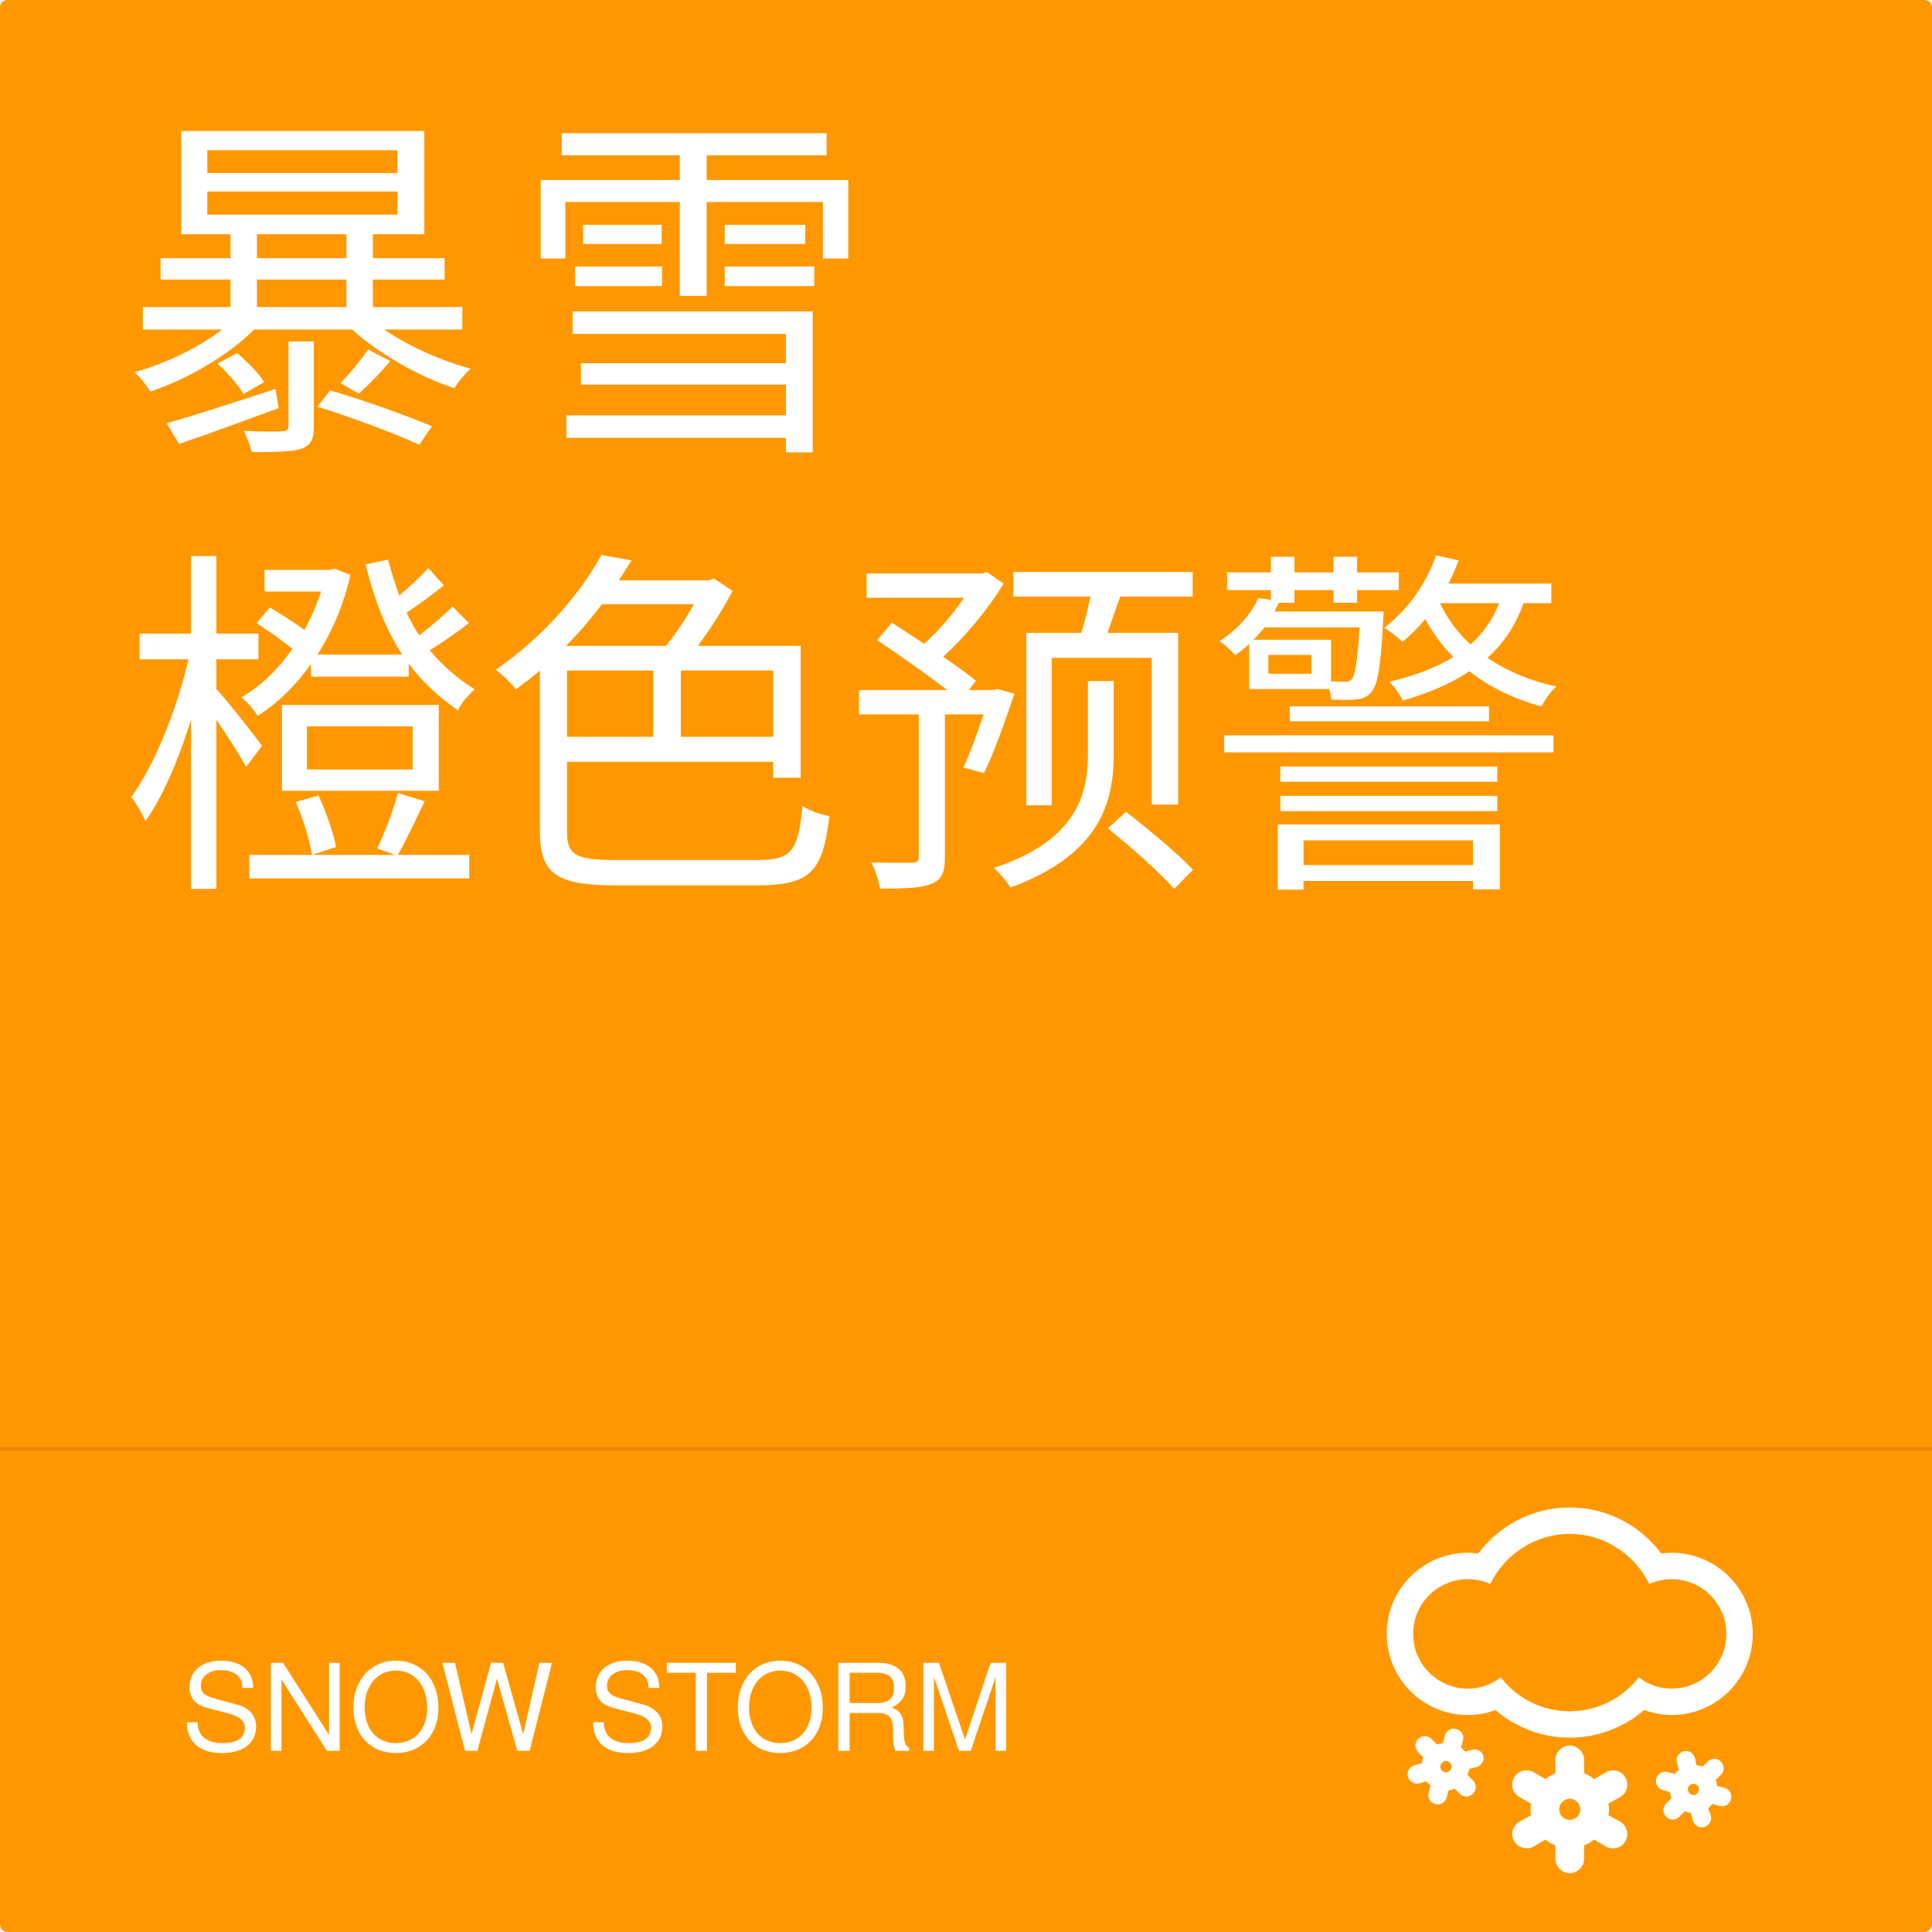
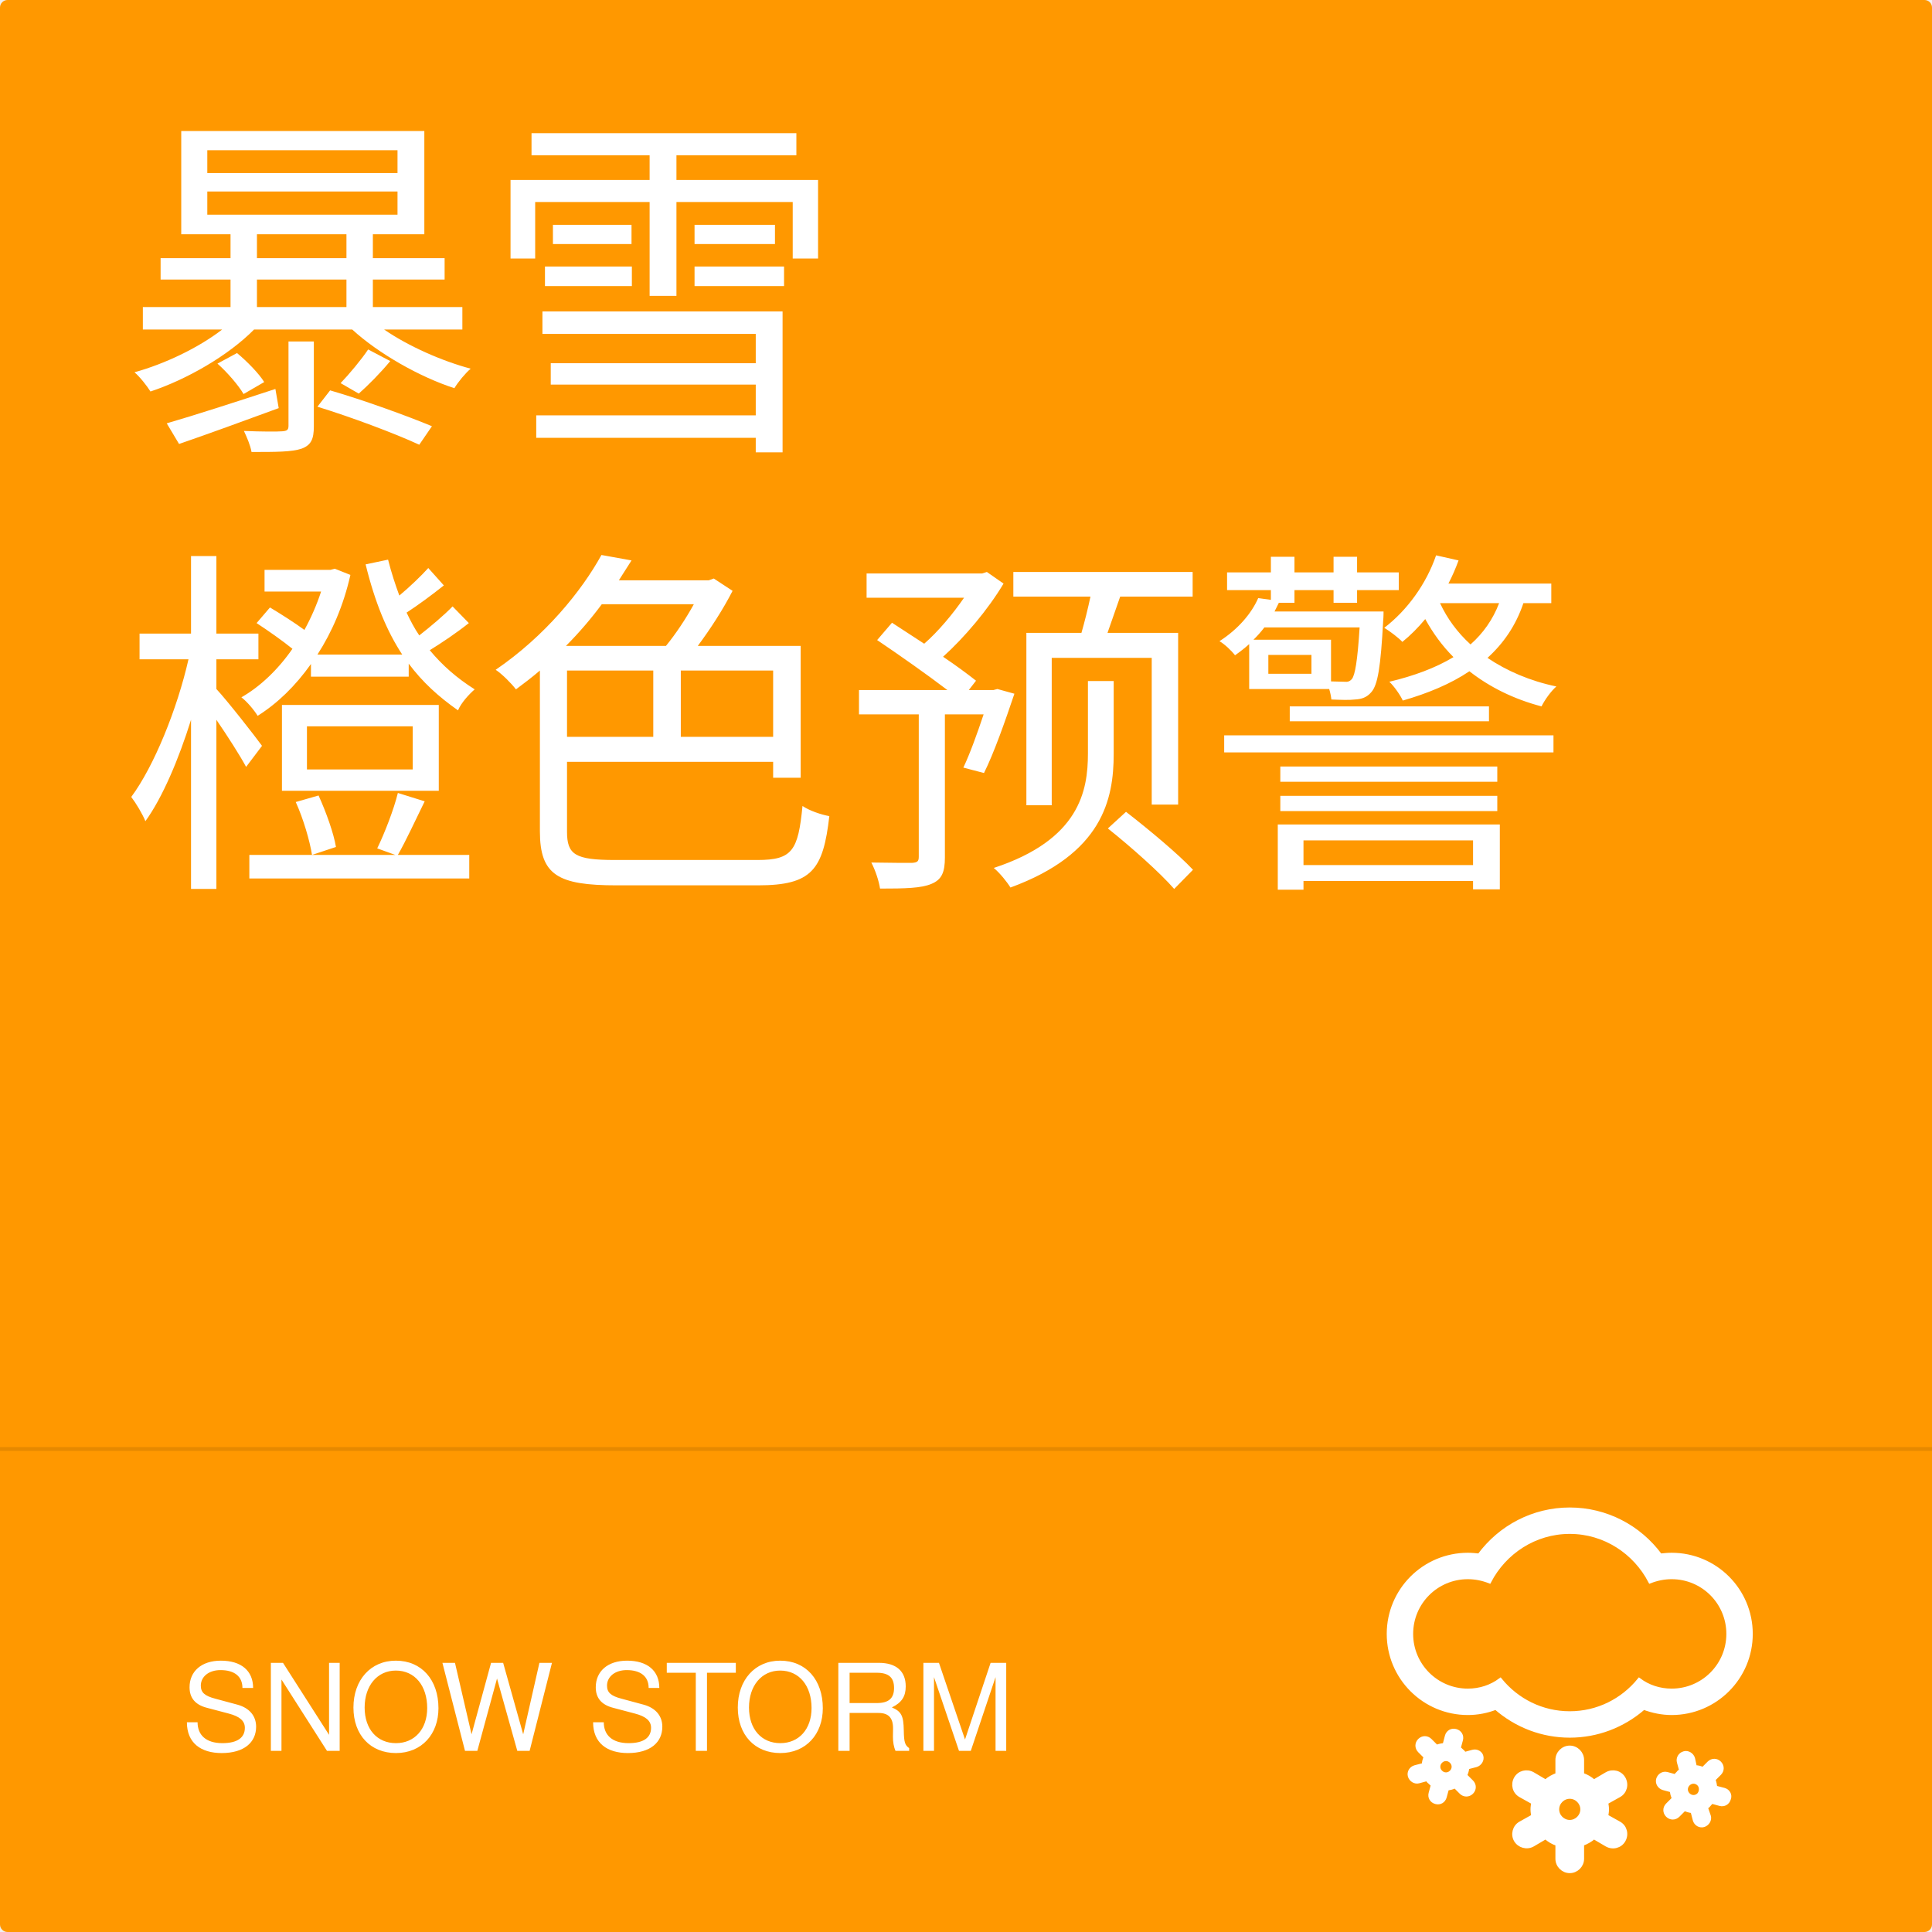
<svg xmlns="http://www.w3.org/2000/svg" version="1.1" viewBox="0 0 512 512" height="512" width="512">
  <rect y="0" x="0" rx="2" ry="2" height="512" width="512" id="rect-doc" style="fill:#ff9800;fill-opacity:1;stroke:none;stroke-opacity:1" />
-   <text id="color0" y="112" x="32" style="font-style:normal;font-variant:normal;font-weight:normal;font-stretch:normal;font-size:96px;font-family:STHeiti;text-align:start;letter-spacing:8px;word-spacing:0;writing-mode:lr-tb;text-anchor:left;fill:#ffffff;fill-opacity:1;stroke:none;">暴雪</text>
-   <text id="color1" y="228" x="32" style="font-style:normal;font-variant:normal;font-weight:normal;font-stretch:normal;font-size:96px;font-family:STHeiti;text-align:start;word-spacing:0;writing-mode:lr-tb;text-anchor:lfet;fill:#ffffff;fill-opacity:1;stroke:none;">橙色预警</text>
+   <text id="color0" y="112" x="32" style="font-style:normal;font-variant:normal;font-weight:normal;font-stretch:normal;font-size:96px;font-family:'Heiti SC';text-align:start;letter-spacing:0px;word-spacing:0;writing-mode:lr-tb;text-anchor:left;fill:#ffffff;fill-opacity:1;stroke:none;">暴雪</text>
+   <text id="color1" y="228" x="32" style="font-style:normal;font-variant:normal;font-weight:normal;font-stretch:normal;font-size:96px;font-family:'Heiti SC';text-align:start;word-spacing:0;writing-mode:lr-tb;text-anchor:lfet;fill:#ffffff;fill-opacity:1;stroke:none;">橙色预警</text>
  <text id="en" y="464" x="48" font-size="32px" fill="#ffffff" fill-opacity="1" stroke="none" font-family="Helvetica Neue" style="font-style:normal;font-variant:normal;font-weight:normal;font-stretch:normal;text-align:start;word-spacing:0;writing-mode:lr-tb;text-anchor:left;">SNOW STORM</text>
  <path style="stroke:#000000;stroke-width:1px;stroke-opacity:0.1" d="M0,384 L512,384" />
  <g transform="translate(368,400)">
    <path stroke="#ffffff" fill="#ffffff" d="M61.1,83.2l-3.4-1.9c0.1-0.6,0.2-1.2,0.2-1.8s-0.1-1.2-0.2-1.8l3.4-1.9c1.6-0.9,2.1-2.9,1.2-4.5    c-0.9-1.6-2.9-2.1-4.5-1.2l-3.4,2c-0.9-0.8-1.9-1.4-3.1-1.8v-3.9c0-1.8-1.5-3.3-3.3-3.3s-3.3,1.5-3.3,3.3v3.9    c-1.1,0.4-2.2,1-3.1,1.8l-3.4-2c-1.6-0.9-3.6-0.4-4.5,1.2c-0.9,1.6-0.4,3.6,1.2,4.5l3.4,1.9c-0.1,0.6-0.2,1.2-0.2,1.8    s0.1,1.2,0.2,1.8l-3.4,1.9c-1.6,0.9-2.1,3-1.2,4.5s2.9,2.1,4.5,1.2l3.4-2c0.9,0.8,1.9,1.4,3.1,1.8v3.9c0,1.8,1.5,3.3,3.3,3.3    s3.3-1.5,3.3-3.3v-3.9c1.1-0.4,2.2-1,3.1-1.8l3.4,2c1.6,0.9,3.6,0.4,4.5-1.2S62.7,84.1,61.1,83.2z M48,82.8    c-1.8,0-3.3-1.5-3.3-3.3s1.5-3.3,3.3-3.3s3.3,1.5,3.3,3.3S49.8,82.8,48,82.8z M88.9,74.3l-2.3-0.6c-0.1-0.7-0.2-1.4-0.5-2.1    l1.6-1.6c0.8-0.8,0.8-2,0-2.8c-0.8-0.8-2-0.8-2.8,0l-1.6,1.6c-0.6-0.3-1.3-0.5-2.1-0.5L80.7,66c-0.3-1-1.4-1.7-2.4-1.4    c-1.1,0.3-1.7,1.4-1.4,2.4l0.6,2.2c-0.3,0.2-0.6,0.4-0.8,0.7c-0.3,0.3-0.5,0.5-0.7,0.8l-2.2-0.6c-1.1-0.3-2.1,0.4-2.4,1.4    c-0.3,1.1,0.4,2.1,1.4,2.4l2.2,0.6c0.1,0.7,0.2,1.4,0.6,2.1l-1.7,1.7c-0.8,0.8-0.8,2,0,2.8c0.8,0.8,2,0.8,2.8,0l1.7-1.7    c0.6,0.3,1.3,0.5,2.1,0.6l0.6,2.3c0.3,1.1,1.4,1.7,2.4,1.4c1-0.3,1.7-1.4,1.4-2.4L84.1,79c0.3-0.2,0.6-0.4,0.8-0.7    c0.3-0.3,0.5-0.6,0.7-0.8l2.2,0.6c1.1,0.3,2.1-0.3,2.4-1.4C90.6,75.7,90,74.6,88.9,74.3z M82.2,75.6c-0.8,0.8-2,0.8-2.8,0    c-0.8-0.8-0.8-2,0-2.8c0.8-0.8,2-0.8,2.8,0C82.9,73.5,82.9,74.8,82.2,75.6z M22.3,64.2l-2.2,0.6c-0.2-0.3-0.4-0.6-0.7-0.8    c-0.3-0.3-0.5-0.5-0.8-0.7l0.6-2.2c0.3-1.1-0.3-2.1-1.4-2.4c-1.1-0.3-2.1,0.3-2.4,1.4l-0.6,2.3c-0.7,0.1-1.4,0.2-2.1,0.5L11,61.2    c-0.8-0.8-2-0.8-2.8,0c-0.8,0.8-0.8,2,0,2.8l1.6,1.6c-0.3,0.7-0.5,1.3-0.5,2.1l-2.3,0.6c-1.1,0.3-1.7,1.4-1.4,2.4    c0.3,1,1.4,1.7,2.4,1.4l2.2-0.6c0.2,0.3,0.4,0.6,0.7,0.8c0.3,0.3,0.5,0.5,0.8,0.7l-0.6,2.2c-0.3,1.1,0.3,2.1,1.4,2.4    c1.1,0.3,2.1-0.3,2.4-1.4l0.6-2.2c0.7-0.1,1.4-0.2,2.1-0.6l1.6,1.6c0.8,0.8,2,0.8,2.8,0c0.8-0.8,0.8-2,0-2.8l-1.7-1.7    c0.3-0.6,0.5-1.3,0.6-2.1l2.3-0.6c1-0.3,1.7-1.4,1.4-2.4C24.4,64.6,23.4,63.9,22.3,64.2z M16.6,69.6c-0.8,0.8-2,0.8-2.8,0    c-0.8-0.8-0.8-2,0-2.8c0.8-0.8,2-0.8,2.8,0S17.4,68.8,16.6,69.6z M96,33c0-11.6-9.4-21-21-21c-1,0-2,0.1-3,0.2    C66.4,4.6,57.6,0,48,0S29.6,4.6,24,12.2c-1-0.1-2-0.2-3-0.2C9.4,12,0,21.4,0,33s9.4,21,21,21c2.6,0,5.1-0.5,7.4-1.4    C33.9,57.4,40.8,60,48,60c7.2,0,14.1-2.6,19.6-7.4c2.4,0.9,4.9,1.4,7.4,1.4C86.6,54,96,44.6,96,33z M66.4,45.2    C62,50.6,55.4,54,48,54s-14-3.4-18.4-8.8C27.2,47,24.2,48,21,48c-8.3,0-15-6.7-15-15s6.7-15,15-15c2,0,3.9,0.4,5.7,1.1    C30.7,11.4,38.7,6,48,6s17.3,5.4,21.3,13.1C71.1,18.4,73,18,75,18c8.3,0,15,6.7,15,15s-6.7,15-15,15C71.8,48,68.8,47,66.4,45.2z" />
  </g>
</svg>
